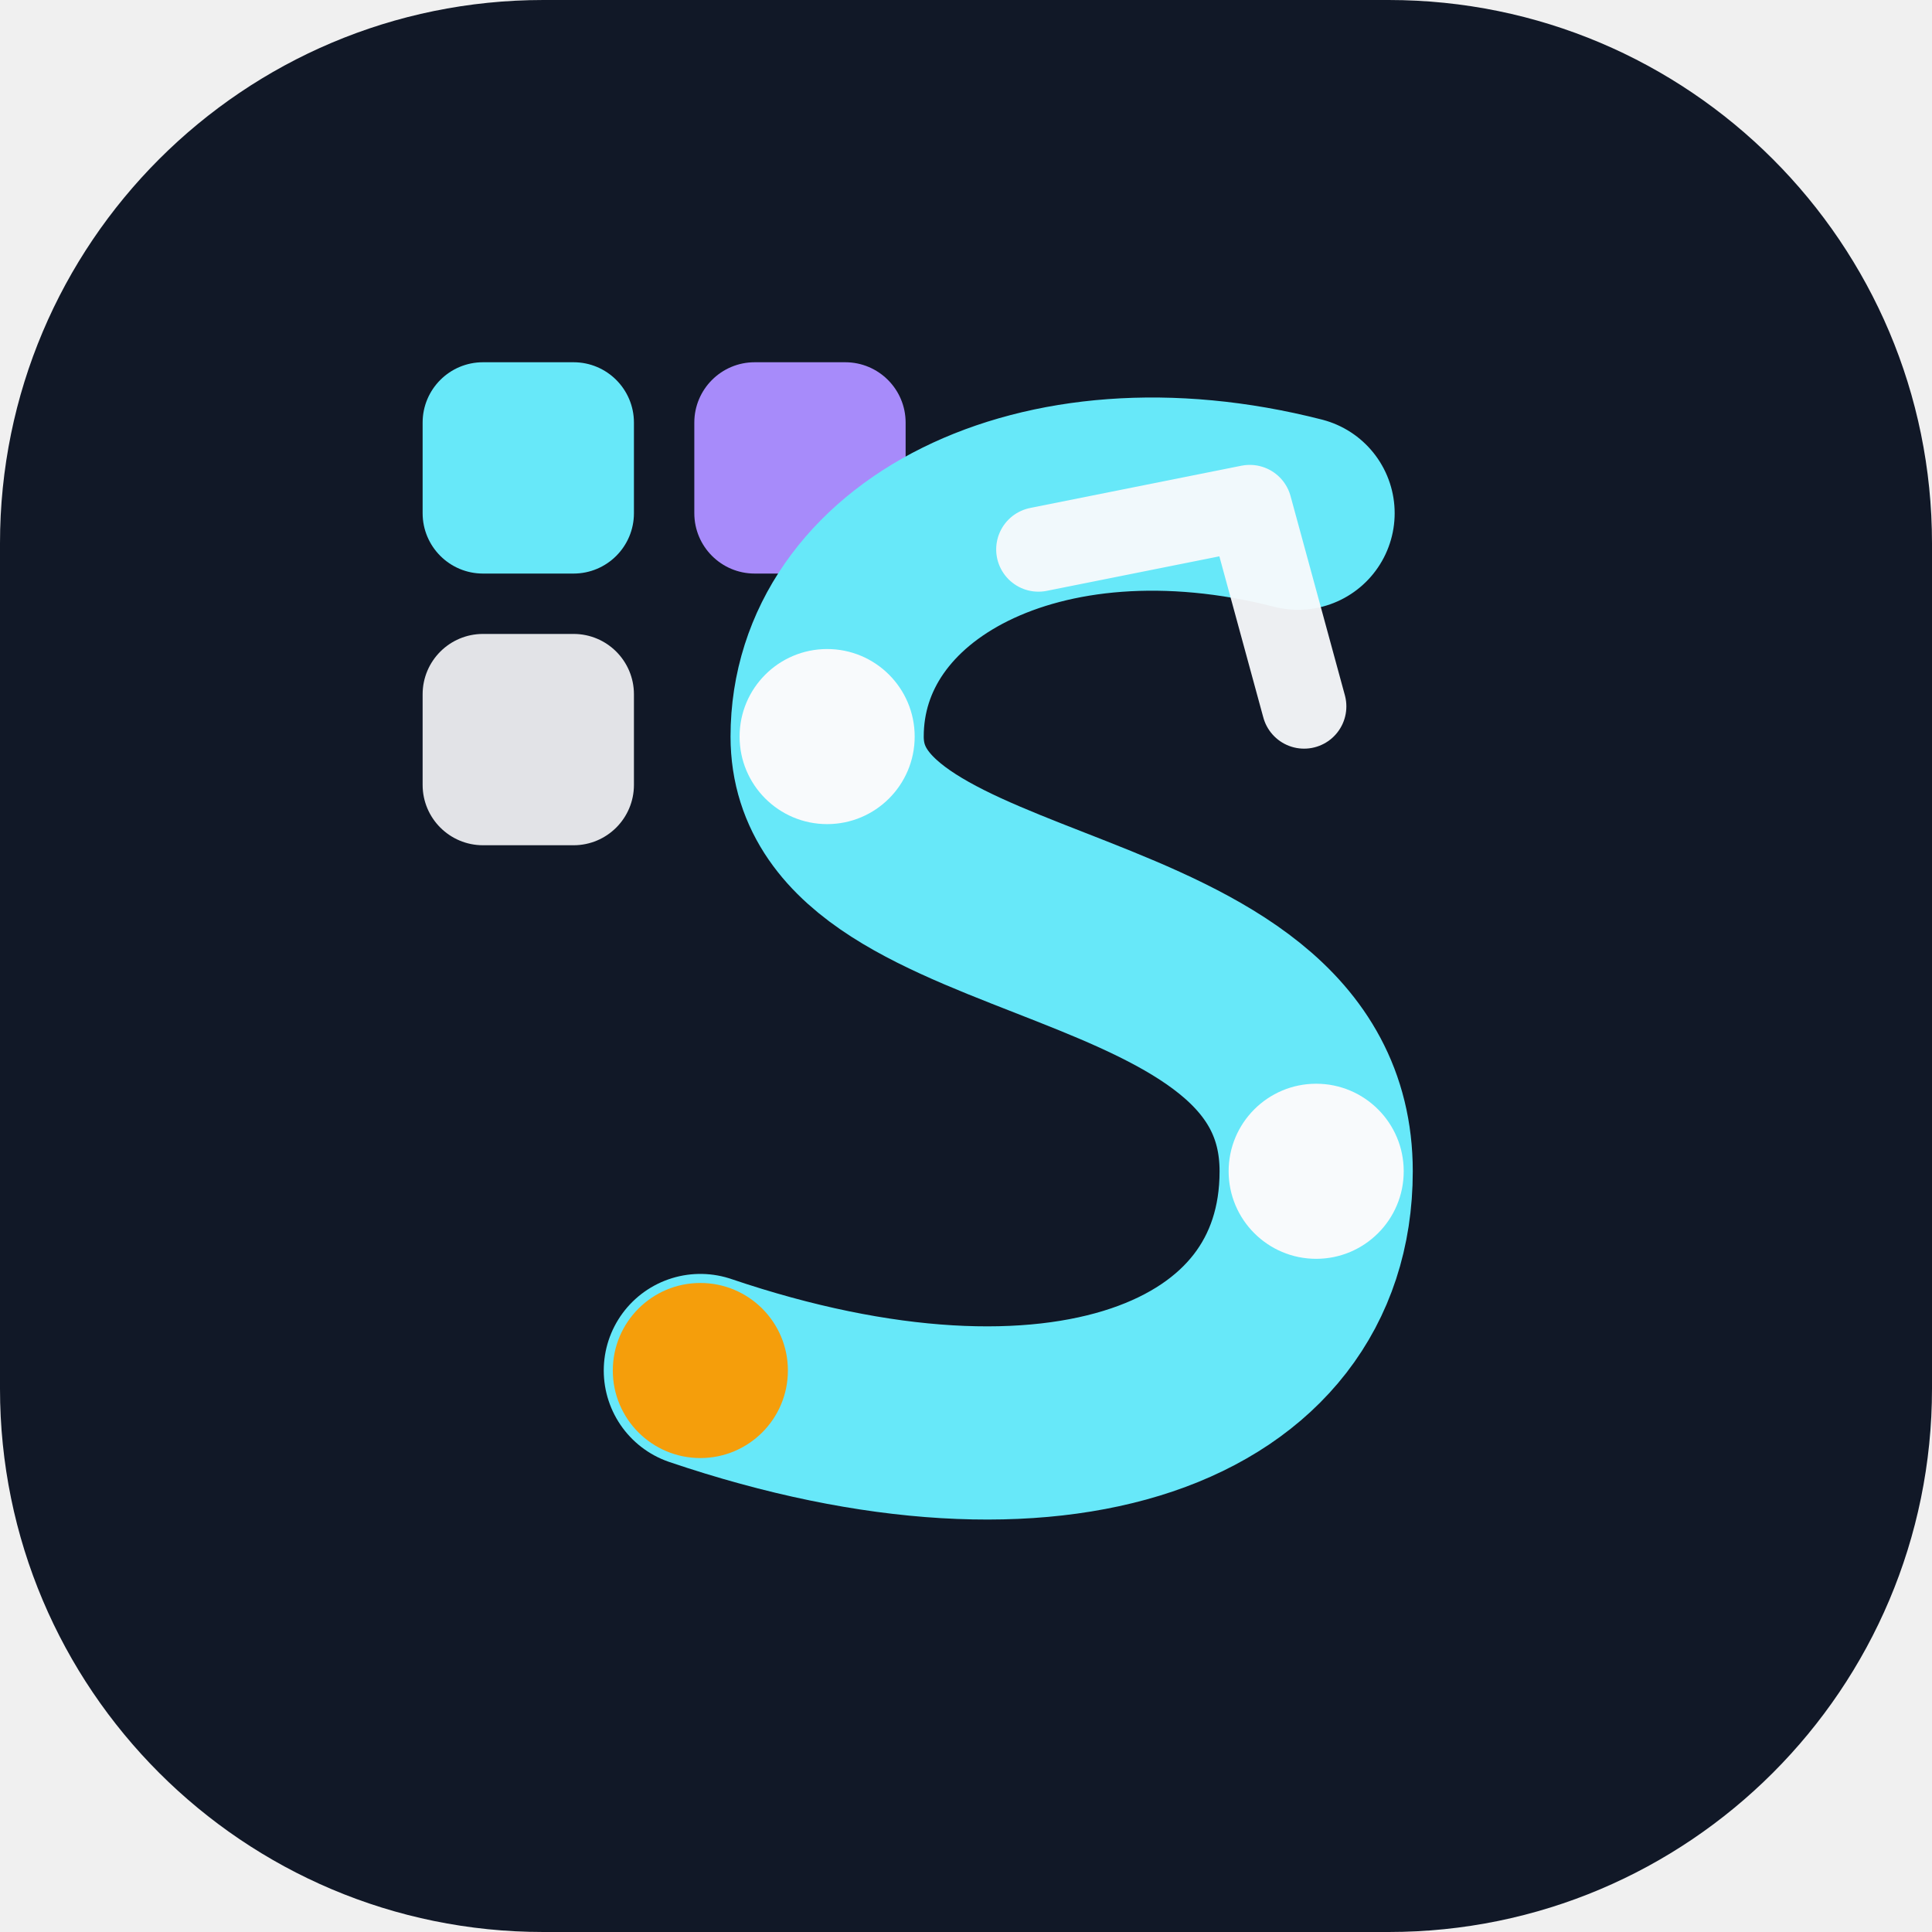
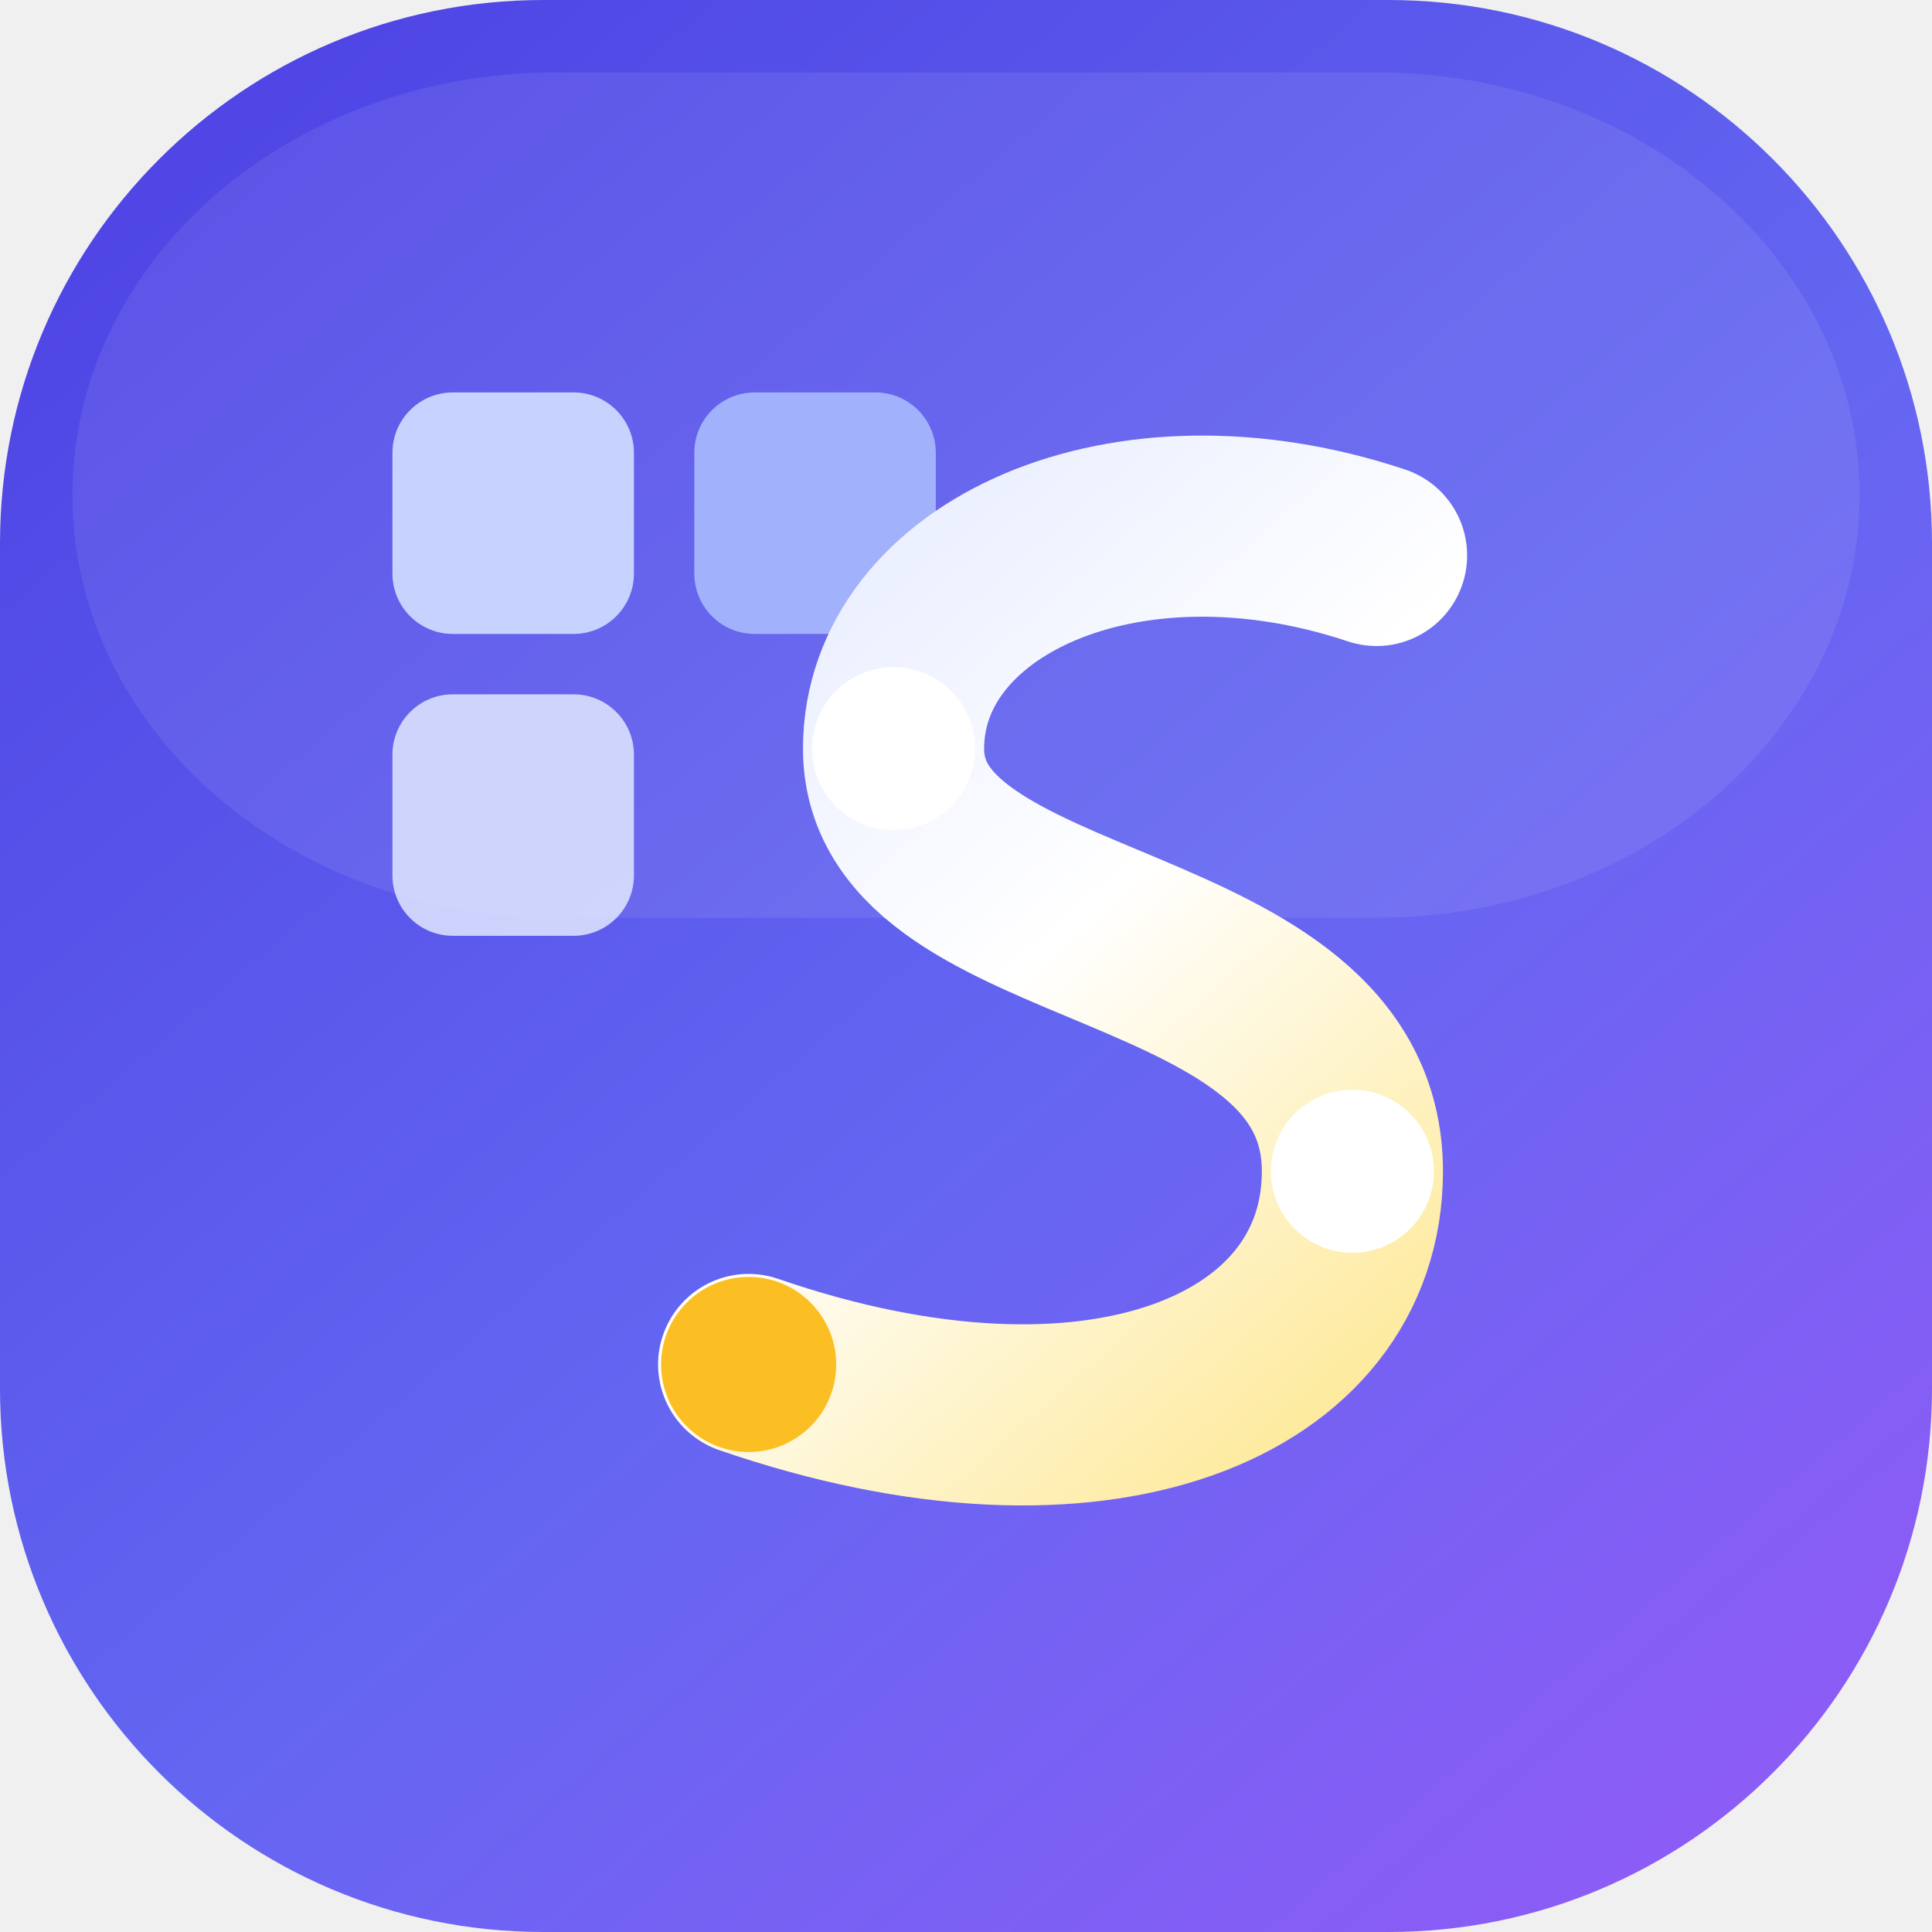
- <svg xmlns="http://www.w3.org/2000/svg" viewBox="0 0 32 32">
+ <svg xmlns="http://www.w3.org/2000/svg" viewBox="0 0 32 32" role="img" aria-label="SVGlo">
  <defs>
-     <linearGradient id="svglo-mark-bg" x1="5" y1="3" x2="27" y2="29">
-       <stop stop-color="#111827" />
-       <stop offset="0.58" stop-color="#334155" />
-       <stop offset="1" stop-color="#0f766e" />
+     <linearGradient id="m-bg" x1="4" y1="2" x2="28" y2="30" gradientUnits="userSpaceOnUse">
+       <stop stop-color="#4f46e5" />
+       <stop offset="0.55" stop-color="#6366f1" />
+       <stop offset="1" stop-color="#8b5cf6" />
    </linearGradient>
-     <linearGradient id="svglo-mark-stroke" x1="8" y1="7" x2="24" y2="25">
-       <stop stop-color="#67e8f9" />
-       <stop offset="0.48" stop-color="#a78bfa" />
-       <stop offset="1" stop-color="#f59e0b" />
+     <linearGradient id="m-path" x1="10" y1="8" x2="24" y2="24" gradientUnits="userSpaceOnUse">
+       <stop stop-color="#e0e7ff" />
+       <stop offset="0.5" stop-color="#ffffff" />
+       <stop offset="1" stop-color="#fde68a" />
    </linearGradient>
  </defs>
-   <rect width="32" height="32" rx="9" fill="url(#svglo-mark-bg)" />
-   <rect x="7" y="6" width="3.5" height="3.5" rx="1" fill="#67e8f9" />
-   <rect x="11.5" y="6" width="3.5" height="3.5" rx="1" fill="#a78bfa" />
-   <rect x="7" y="10.5" width="3.5" height="3.5" rx="1" fill="#f8fafc" opacity="0.9" />
-   <path d="M21.5 8.5 C17.2 7.4 13.7 9.3 13.7 12.2 C13.7 15.7 21.8 14.9 21.8 19.4 C21.8 23.1 17.5 24.7 11.6 22.7" fill="none" stroke="url(#svglo-mark-stroke)" stroke-width="3.2" stroke-linecap="round" stroke-linejoin="round" />
-   <path d="M17.2 9.1 L20.7 8.4 L21.6 11.7" fill="none" stroke="#f8fafc" stroke-width="1.4" stroke-linecap="round" stroke-linejoin="round" opacity="0.95" />
-   <circle cx="13.7" cy="12.2" r="1.45" fill="#f8fafc" />
-   <circle cx="21.8" cy="19.4" r="1.45" fill="#f8fafc" />
-   <circle cx="11.6" cy="22.7" r="1.45" fill="#f59e0b" />
+   <rect width="32" height="32" rx="9" fill="url(#m-bg)" />
+   <rect x="1.2" y="1.2" width="29.6" height="14" rx="8" fill="#ffffff" opacity="0.08" />
+   <rect x="6.5" y="6.5" width="4" height="4" rx="1" fill="#c7d2fe" />
+   <rect x="11.5" y="6.5" width="4" height="4" rx="1" fill="#a5b4fc" opacity="0.95" />
+   <rect x="6.5" y="11.5" width="4" height="4" rx="1" fill="#e0e7ff" opacity="0.85" />
+   <path d="M22.8 9.2        C18.6 7.8 14.8 9.6 14.8 12.4        C14.8 15.8 22.4 15.2 22.4 19.4        C22.4 22.8 18.2 24.6 12.4 22.6" fill="none" stroke="url(#m-path)" stroke-width="3" stroke-linecap="round" stroke-linejoin="round" />
+   <circle cx="14.8" cy="12.4" r="1.35" fill="#ffffff" />
+   <circle cx="22.4" cy="19.4" r="1.35" fill="#ffffff" />
+   <circle cx="12.4" cy="22.6" r="1.45" fill="#fbbf24" />
</svg>
